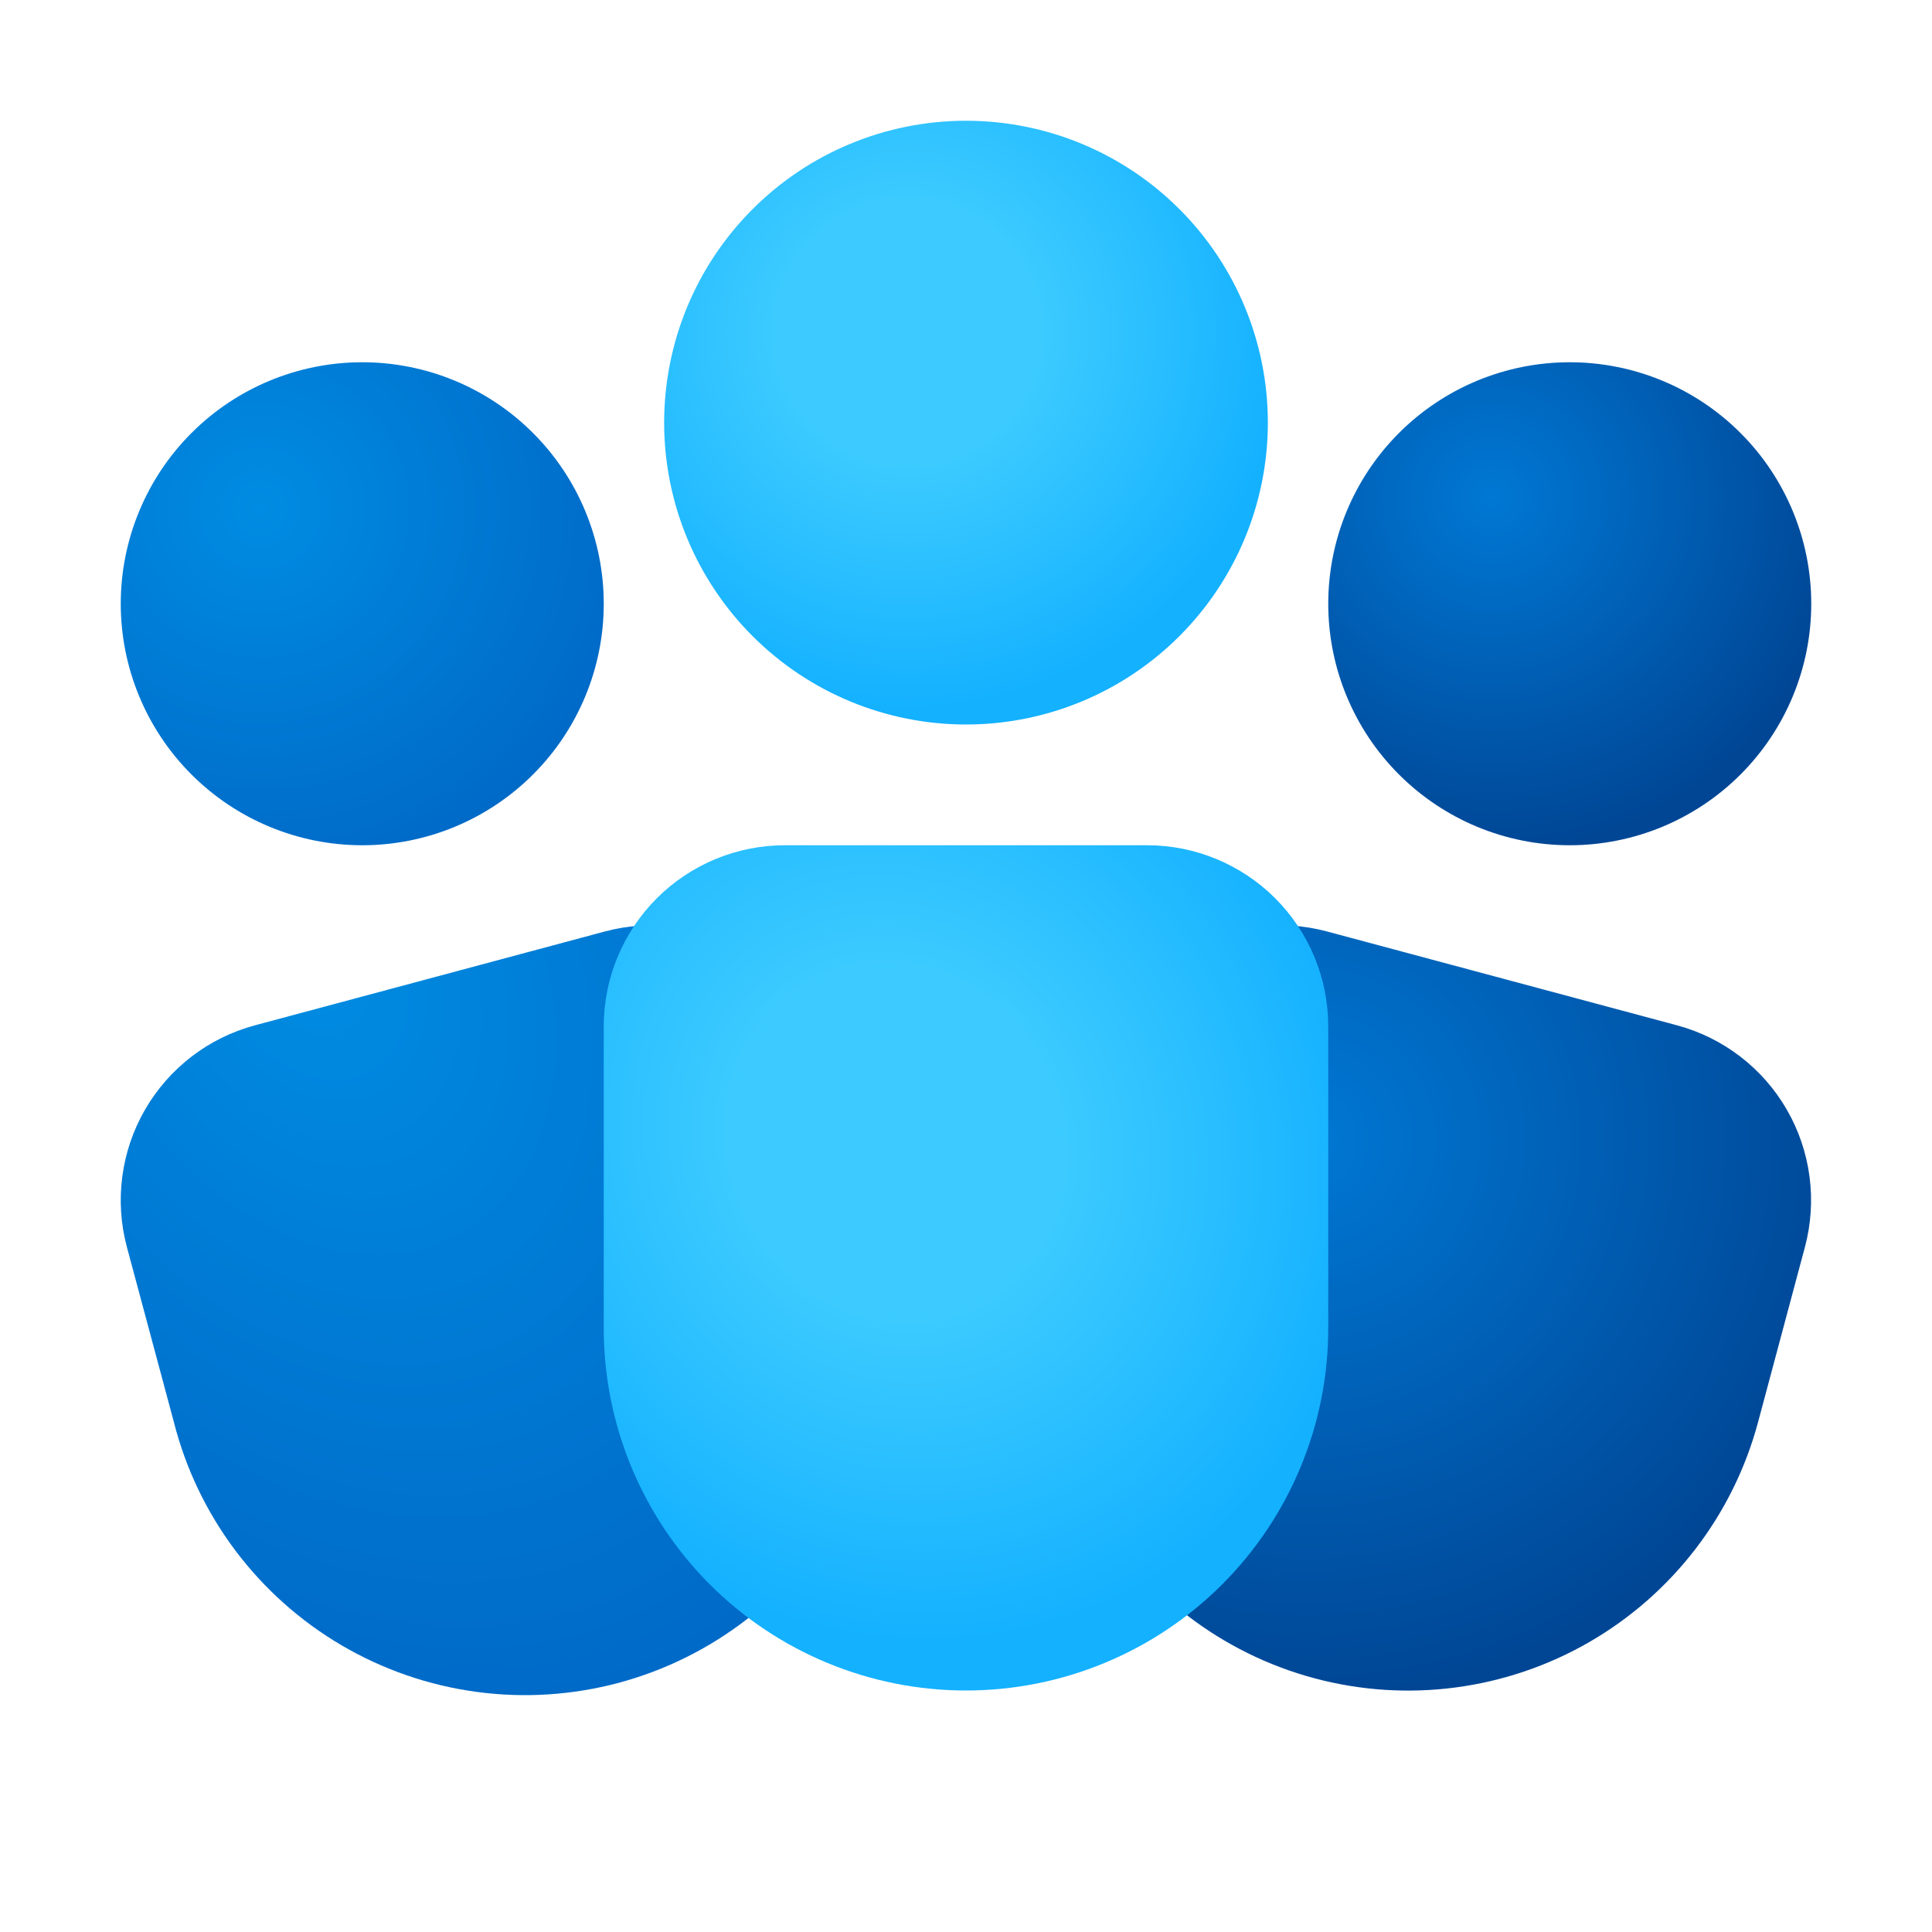
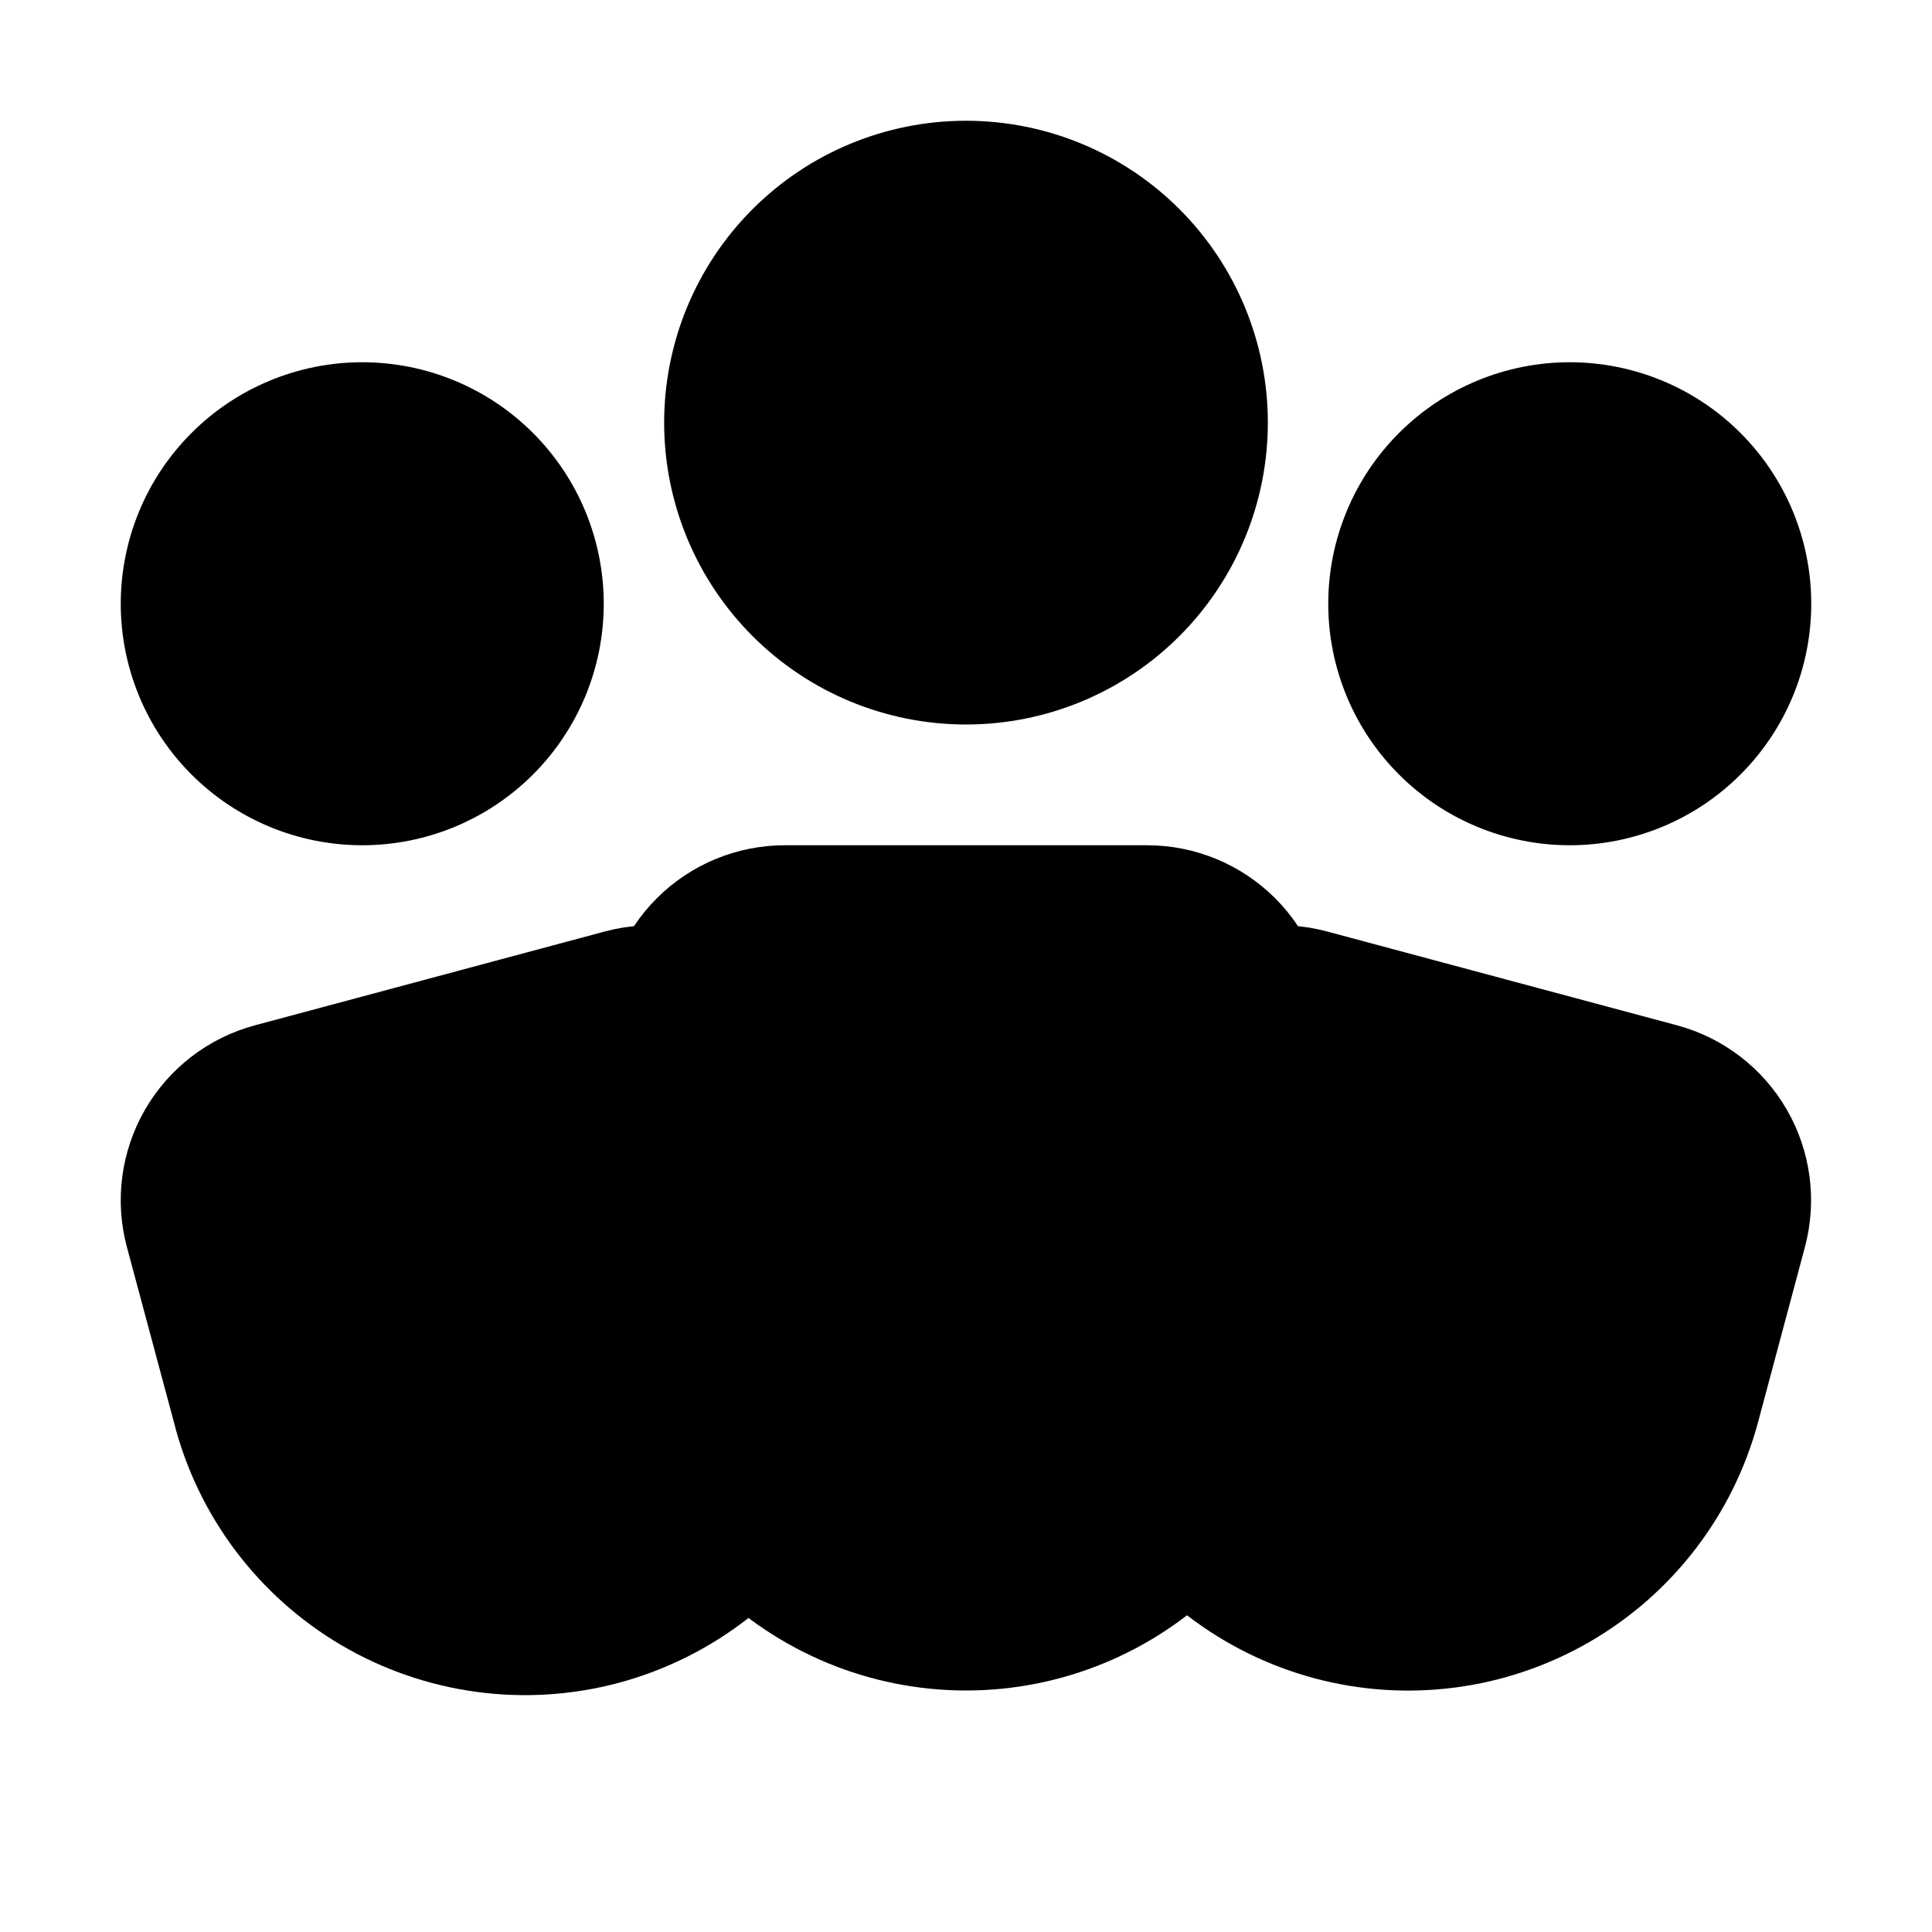
<svg xmlns="http://www.w3.org/2000/svg" width="42" height="42" viewBox="0 0 42 42" fill="none">
  <path d="M28.848 20.249C28.348 20.115 27.827 20.081 27.314 20.148C26.801 20.215 26.306 20.383 25.858 20.642C25.41 20.901 25.018 21.245 24.703 21.655C24.388 22.066 24.157 22.535 24.023 23.034L23.005 26.838C22.464 28.856 22.747 31.005 23.791 32.814C24.836 34.623 26.556 35.943 28.574 36.484C30.591 37.024 32.741 36.741 34.55 35.697C36.359 34.652 37.679 32.932 38.219 30.915L39.238 27.108C39.507 26.1 39.365 25.026 38.844 24.123C38.322 23.219 37.463 22.56 36.455 22.289L28.848 20.249Z" fill="url(#paint0_radial_7_6191)" />
  <path d="M13.151 20.249C13.65 20.116 14.171 20.081 14.684 20.149C15.197 20.217 15.691 20.384 16.139 20.643C16.586 20.902 16.979 21.246 17.294 21.656C17.608 22.067 17.839 22.535 17.973 23.034L18.991 26.838C19.274 27.842 19.355 28.892 19.23 29.927C19.104 30.962 18.773 31.962 18.258 32.868C17.742 33.775 17.052 34.57 16.227 35.208C15.402 35.845 14.458 36.312 13.451 36.583C12.443 36.852 11.393 36.92 10.359 36.78C9.326 36.641 8.33 36.297 7.43 35.77C6.531 35.243 5.745 34.542 5.118 33.709C4.491 32.875 4.036 31.925 3.78 30.915L2.758 27.108C2.489 26.1 2.631 25.026 3.153 24.122C3.676 23.218 4.535 22.559 5.544 22.289L13.151 20.249Z" fill="url(#paint1_radial_7_6191)" />
  <path d="M17.062 18.375C16.018 18.375 15.017 18.79 14.278 19.528C13.54 20.267 13.125 21.268 13.125 22.312V28.875C13.125 30.964 13.955 32.967 15.431 34.444C16.908 35.92 18.911 36.75 21 36.75C23.089 36.75 25.092 35.92 26.569 34.444C28.045 32.967 28.875 30.964 28.875 28.875V22.312C28.875 21.268 28.46 20.267 27.722 19.528C26.983 18.79 25.982 18.375 24.938 18.375H17.062Z" fill="url(#paint2_radial_7_6191)" />
  <path d="M21 2.625C19.259 2.625 17.59 3.316 16.36 4.547C15.129 5.778 14.438 7.447 14.438 9.188C14.438 10.928 15.129 12.597 16.36 13.828C17.59 15.059 19.259 15.75 21 15.75C22.741 15.75 24.41 15.059 25.64 13.828C26.871 12.597 27.562 10.928 27.562 9.188C27.562 7.447 26.871 5.778 25.64 4.547C24.41 3.316 22.741 2.625 21 2.625Z" fill="url(#paint3_radial_7_6191)" />
  <path d="M7.875 7.875C6.483 7.875 5.147 8.428 4.163 9.413C3.178 10.397 2.625 11.733 2.625 13.125C2.625 14.517 3.178 15.853 4.163 16.837C5.147 17.822 6.483 18.375 7.875 18.375C9.267 18.375 10.603 17.822 11.587 16.837C12.572 15.853 13.125 14.517 13.125 13.125C13.125 11.733 12.572 10.397 11.587 9.413C10.603 8.428 9.267 7.875 7.875 7.875Z" fill="url(#paint4_radial_7_6191)" />
  <path d="M34.125 7.875C32.733 7.875 31.397 8.428 30.413 9.413C29.428 10.397 28.875 11.733 28.875 13.125C28.875 14.517 29.428 15.853 30.413 16.837C31.397 17.822 32.733 18.375 34.125 18.375C35.517 18.375 36.853 17.822 37.837 16.837C38.822 15.853 39.375 14.517 39.375 13.125C39.375 11.733 38.822 10.397 37.837 9.413C36.853 8.428 35.517 7.875 34.125 7.875Z" fill="url(#paint5_radial_7_6191)" />
  <defs>
    <radialGradient id="paint0_radial_7_6191" cx="0" cy="0" r="1" gradientUnits="userSpaceOnUse" gradientTransform="translate(28.3815 24.7788) rotate(78.837) scale(12.204)">
-       <stop stop-color="#0078D4" />
-       <stop offset="1" stop-color="#004695" />
+       <stop stopColor="#0078D4" />
+       <stop offset="1" stopColor="#004695" />
    </radialGradient>
    <radialGradient id="paint1_radial_7_6191" cx="0" cy="0" r="1" gradientUnits="userSpaceOnUse" gradientTransform="translate(6.70114 20.895) rotate(61.0557) scale(18.1224 13.0446)">
-       <stop stop-color="#008CE2" />
-       <stop offset="1" stop-color="#0068C6" />
+       <stop stopColor="#008CE2" />
+       <stop offset="1" stopColor="#0068C6" />
    </radialGradient>
    <radialGradient id="paint2_radial_7_6191" cx="0" cy="0" r="1" gradientUnits="userSpaceOnUse" gradientTransform="translate(19.4819 24.827) rotate(63.608) scale(11.0884 10.1826)">
-       <stop offset="0.339" stop-color="#3DCBFF" />
-       <stop offset="1" stop-color="#14B1FF" />
+       <stop offset="0.339" stopColor="#3DCBFF" />
+       <stop offset="1" stopColor="#14B1FF" />
    </radialGradient>
    <radialGradient id="paint3_radial_7_6191" cx="0" cy="0" r="1" gradientUnits="userSpaceOnUse" gradientTransform="translate(19.7365 7.23223) rotate(59.931) scale(8.19803)">
-       <stop offset="0.339" stop-color="#3DCBFF" />
-       <stop offset="1" stop-color="#14B1FF" />
+       <stop offset="0.339" stopColor="#3DCBFF" />
+       <stop offset="1" stopColor="#14B1FF" />
    </radialGradient>
    <radialGradient id="paint4_radial_7_6191" cx="0" cy="0" r="1" gradientUnits="userSpaceOnUse" gradientTransform="translate(5.66392 11.0585) rotate(47.573) scale(8.60945)">
-       <stop stop-color="#008CE2" />
-       <stop offset="1" stop-color="#0068C6" />
+       <stop stopColor="#008CE2" />
+       <stop offset="1" stopColor="#0068C6" />
    </radialGradient>
    <radialGradient id="paint5_radial_7_6191" cx="0" cy="0" r="1" gradientUnits="userSpaceOnUse" gradientTransform="translate(32.4395 10.8181) rotate(78.837) scale(7.70183)">
-       <stop stop-color="#0078D4" />
-       <stop offset="1" stop-color="#004695" />
+       <stop stopColor="#0078D4" />
+       <stop offset="1" stopColor="#004695" />
    </radialGradient>
  </defs>
</svg>
